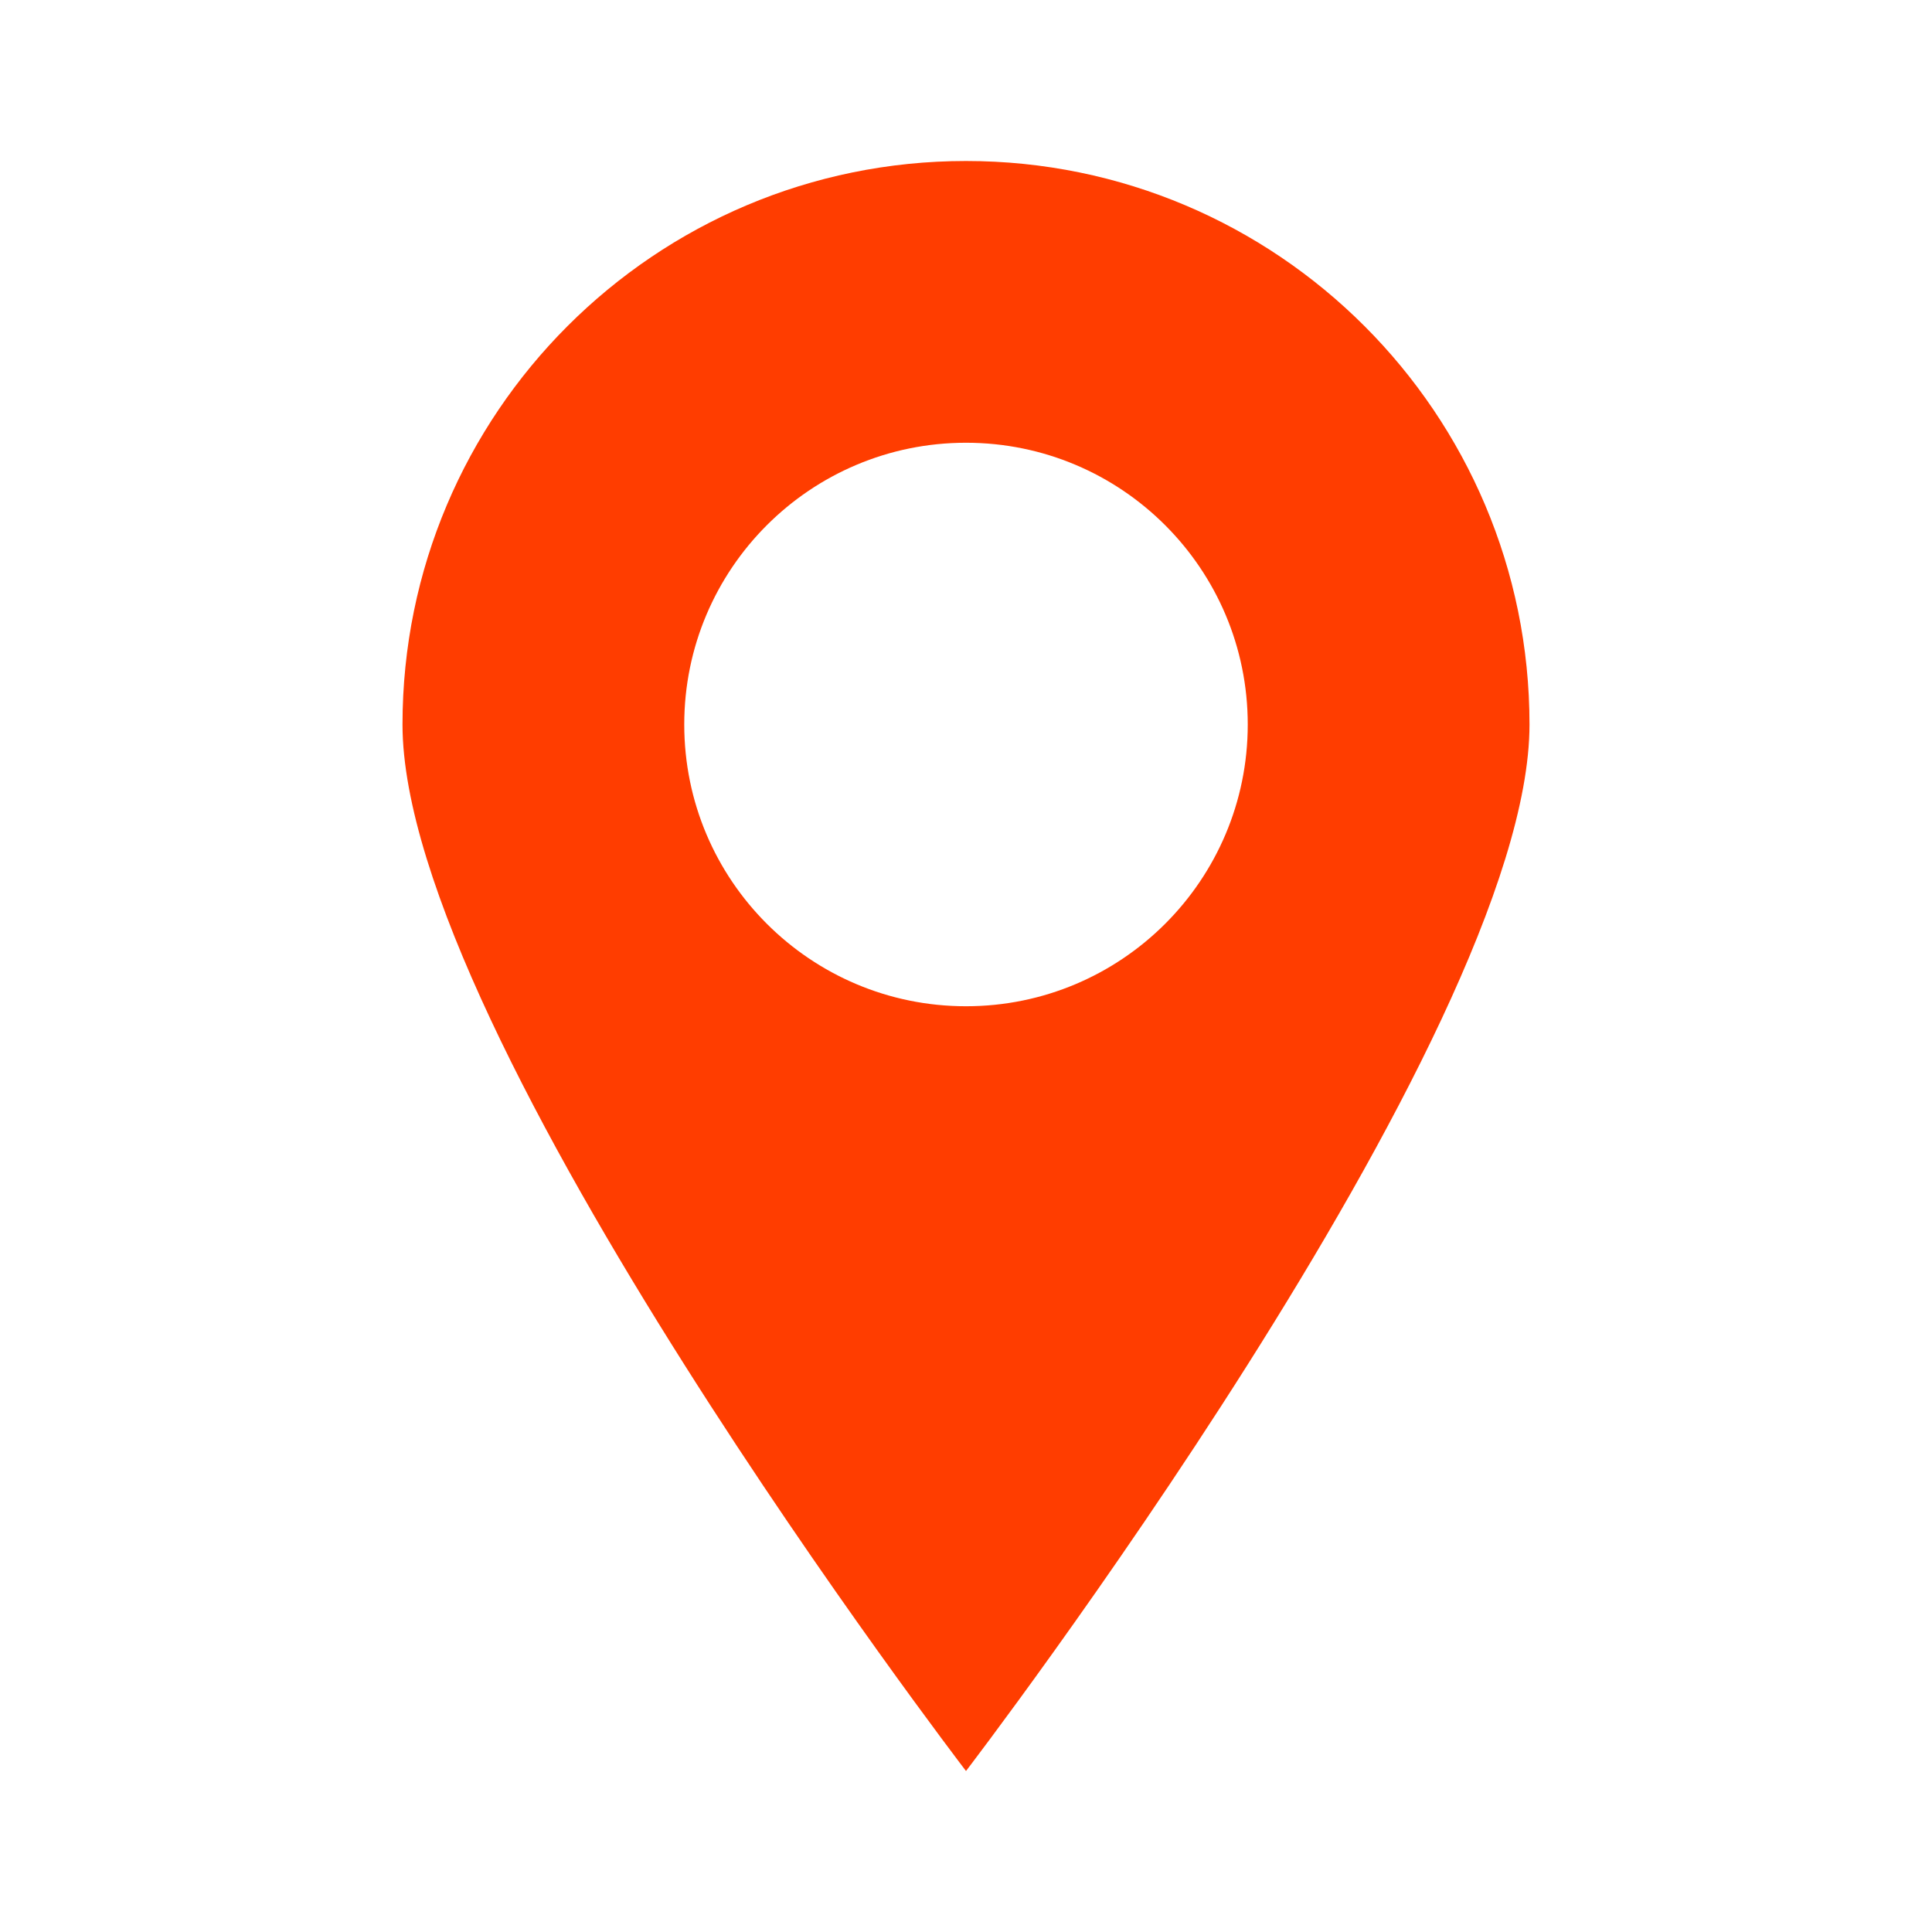
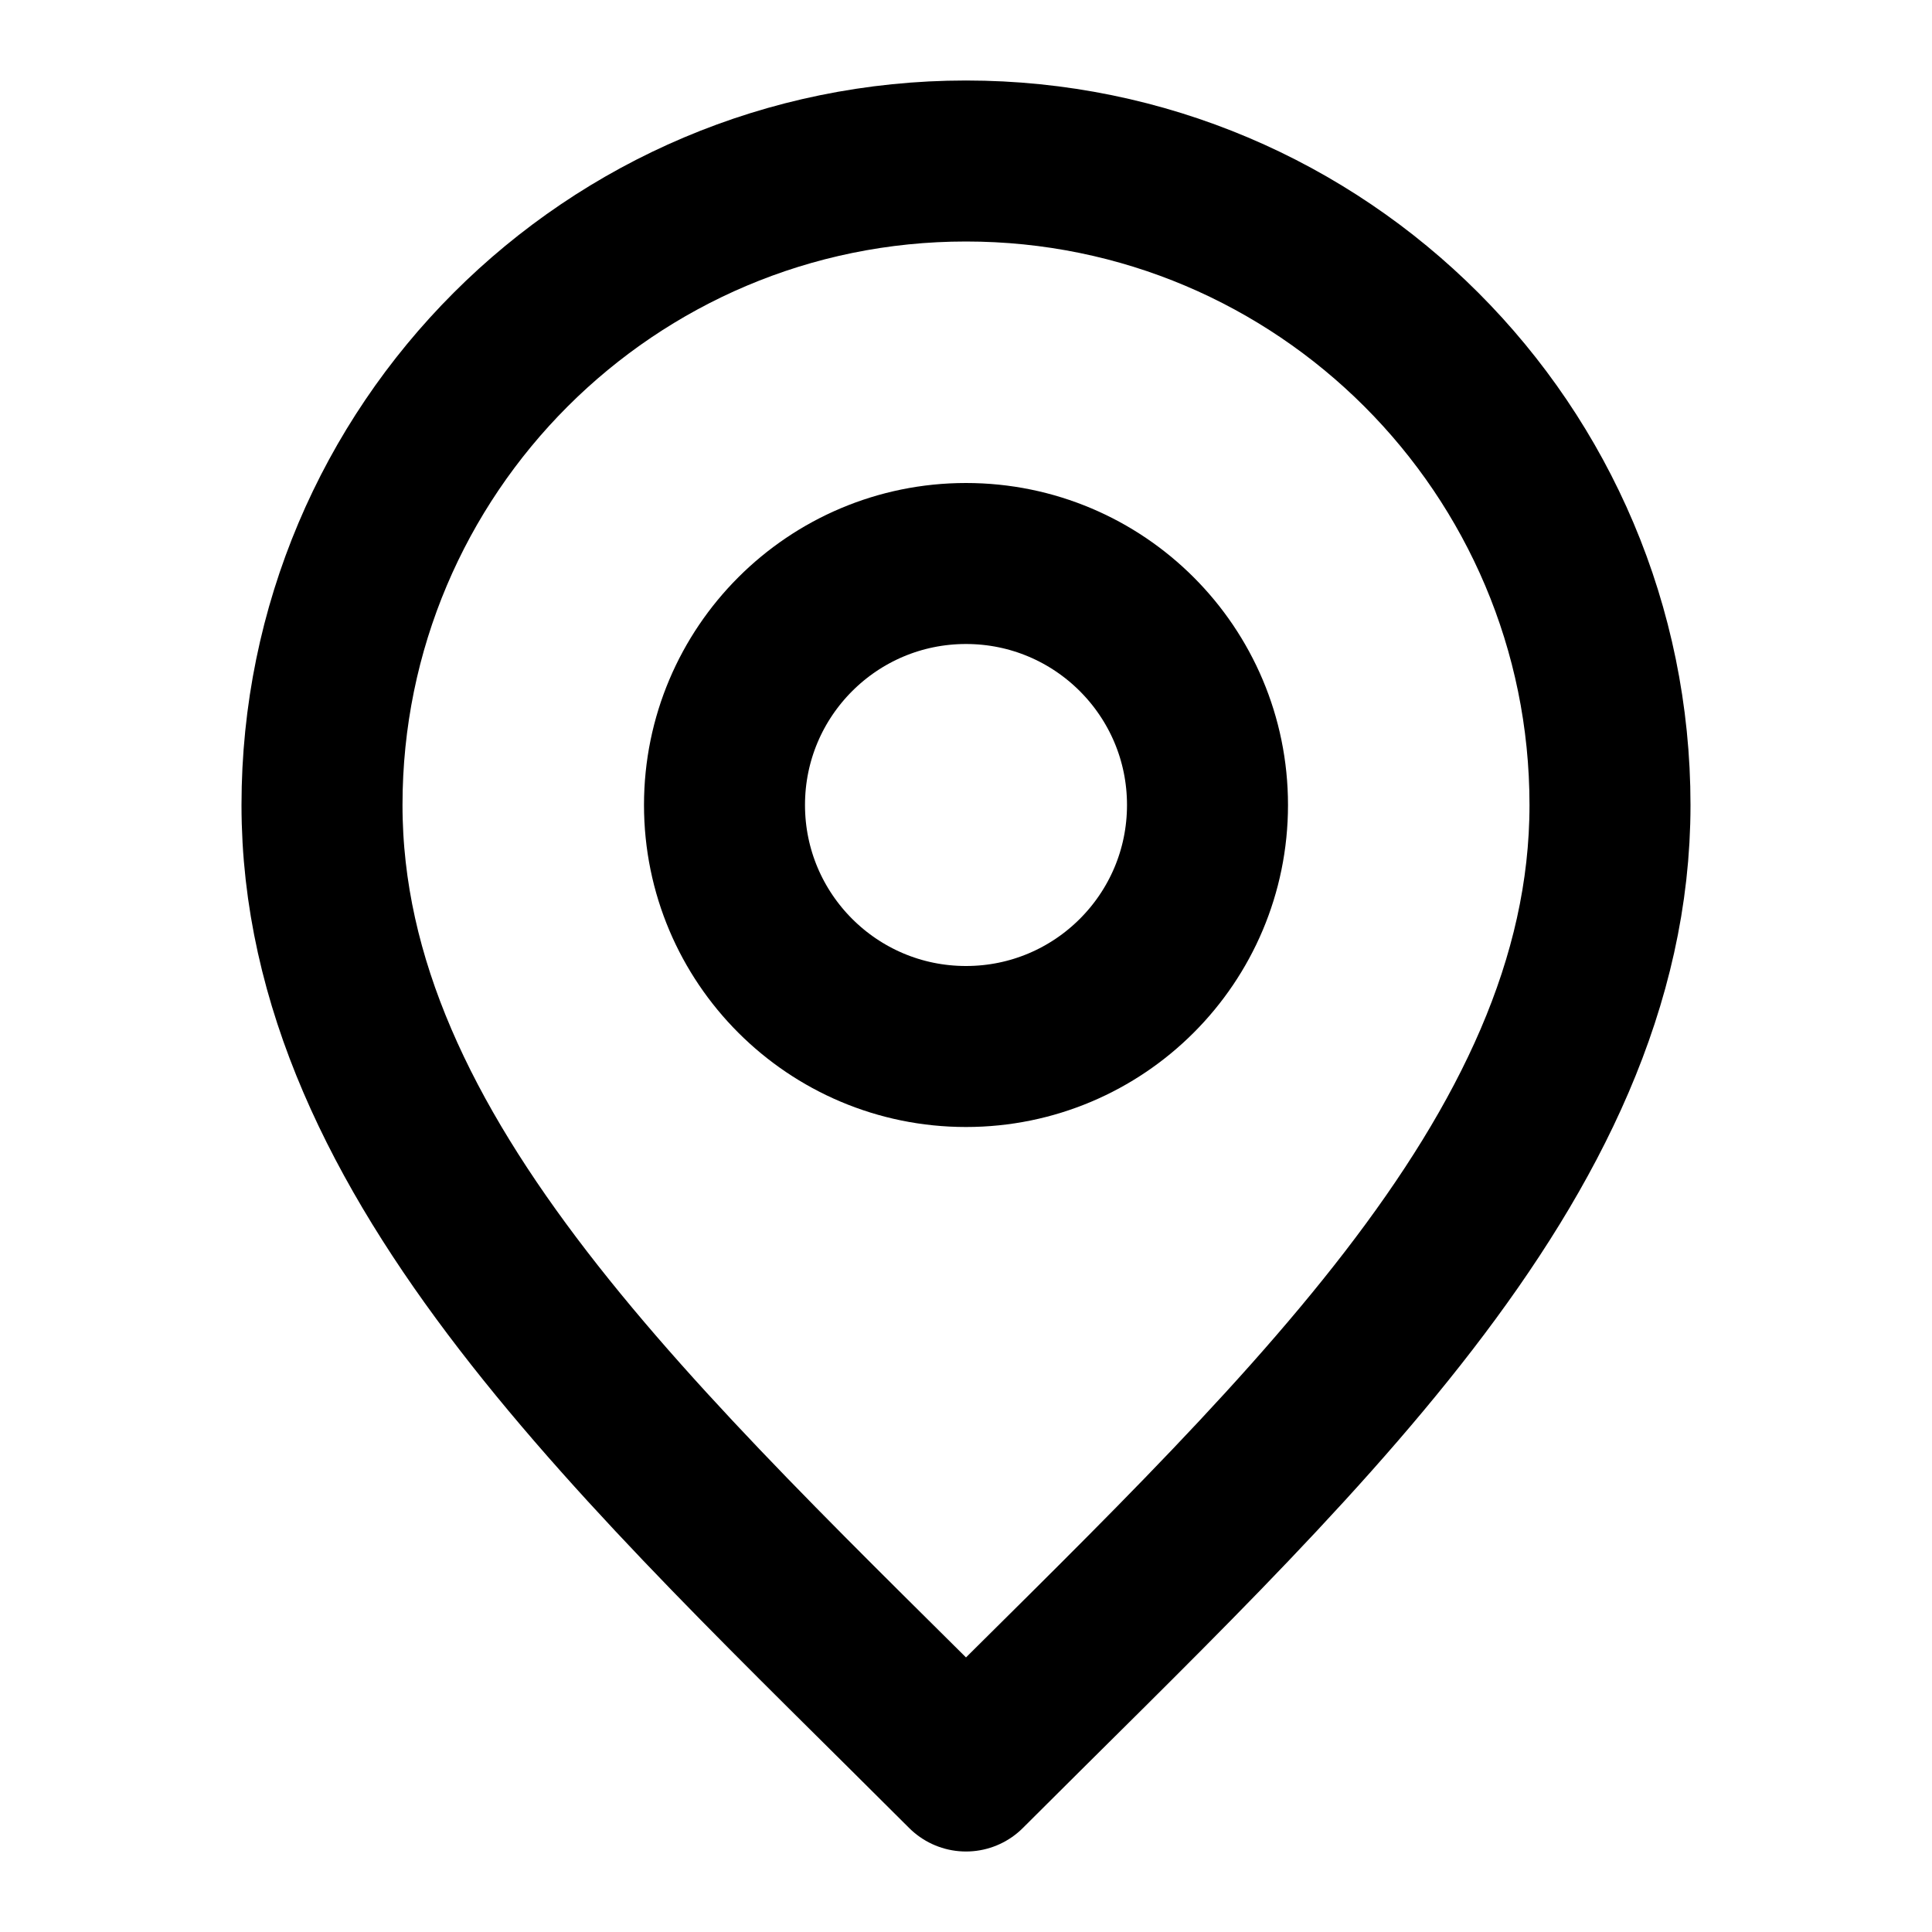
- <svg xmlns="http://www.w3.org/2000/svg" width="800px" height="800px" viewBox="0 0 1024 1024" class="icon" version="1.1">
-   <path d="M512 85.333c-164.949 0-298.667 133.739-298.667 298.667 0 164.949 298.667 554.667 298.667 554.667s298.667-389.717 298.667-554.667c0-164.928-133.717-298.667-298.667-298.667z m0 448a149.333 149.333 0 1 1 0-298.667 149.333 149.333 0 0 1 0 298.667z" fill="#FF3D00" />
+ <svg xmlns="http://www.w3.org/2000/svg" width="800px" height="800px" viewBox="0 0 24 24" fill="none">
+   <path d="M12 13C13.657 13 15 11.657 15 10C15 8.343 13.657 7 12 7C10.343 7 9 8.343 9 10C9 11.657 10.343 13 12 13Z" stroke="#000000" stroke-width="2" stroke-linecap="round" stroke-linejoin="round" />
+   <path d="M12 22C16 18 20 14.418 20 10C20 5.582 16.418 2 12 2C7.582 2 4 5.582 4 10C4 14.418 8 18 12 22Z" stroke="#000000" stroke-width="2" stroke-linecap="round" stroke-linejoin="round" />
</svg>
